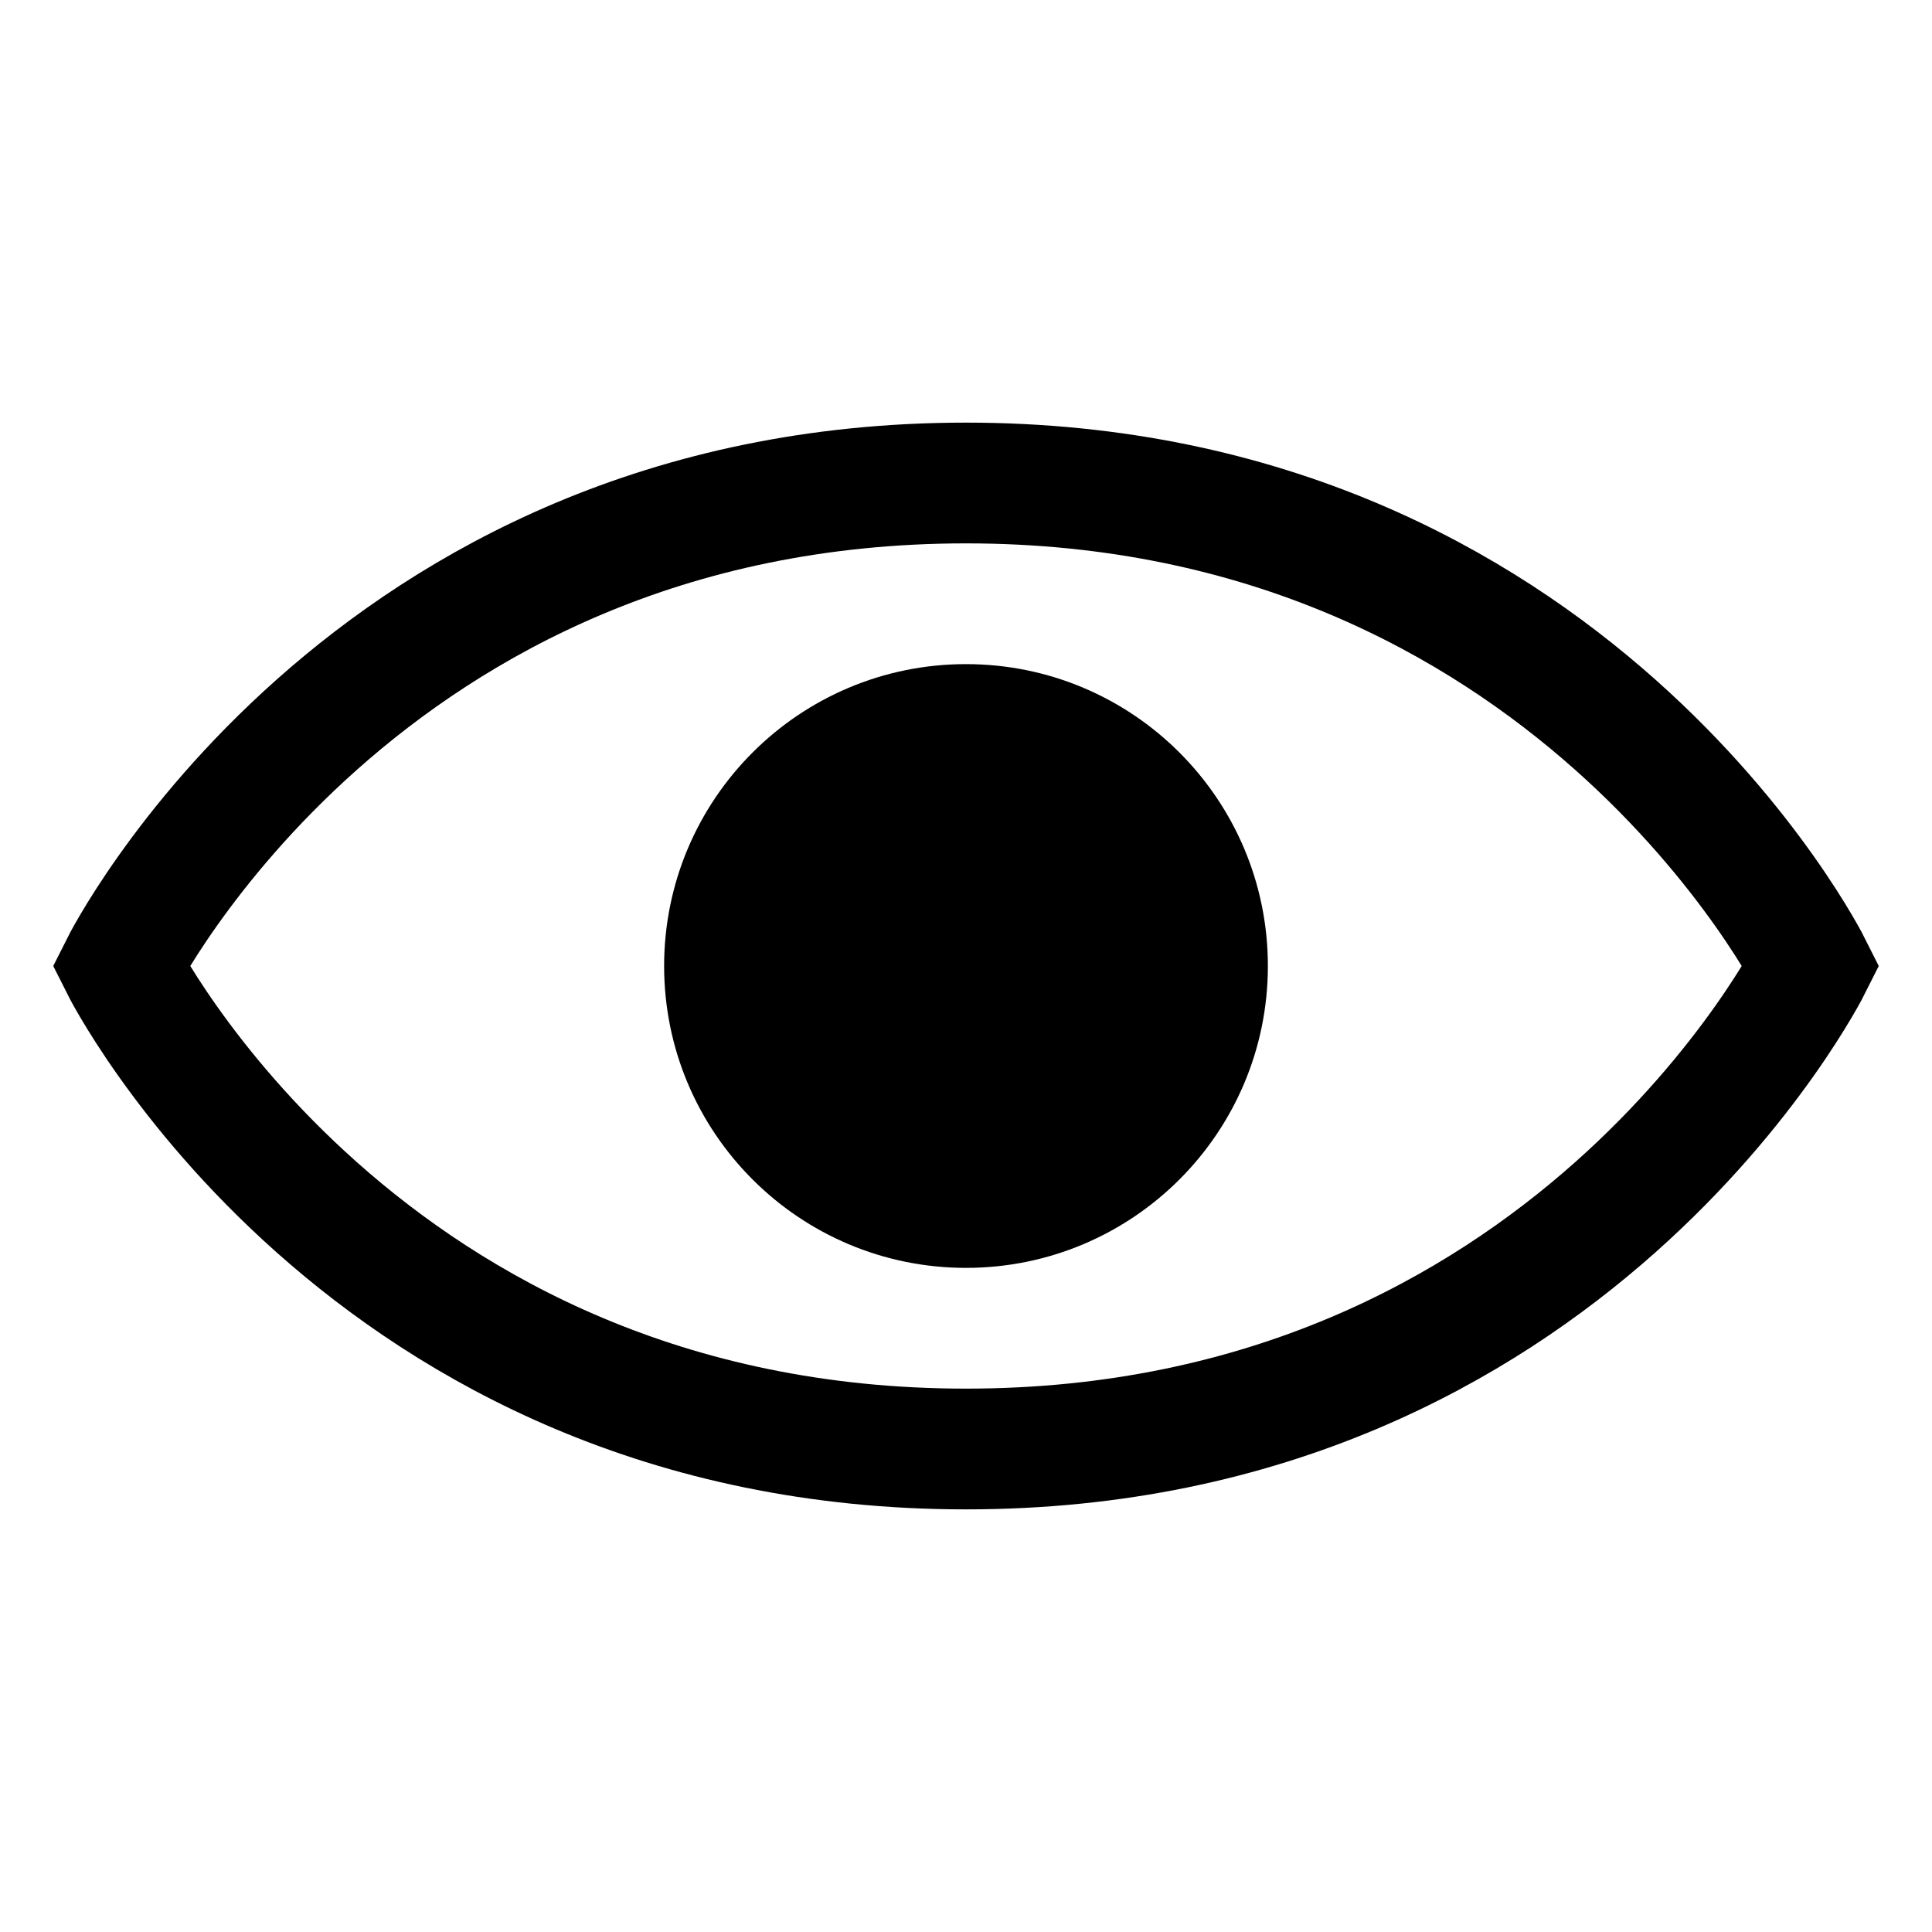
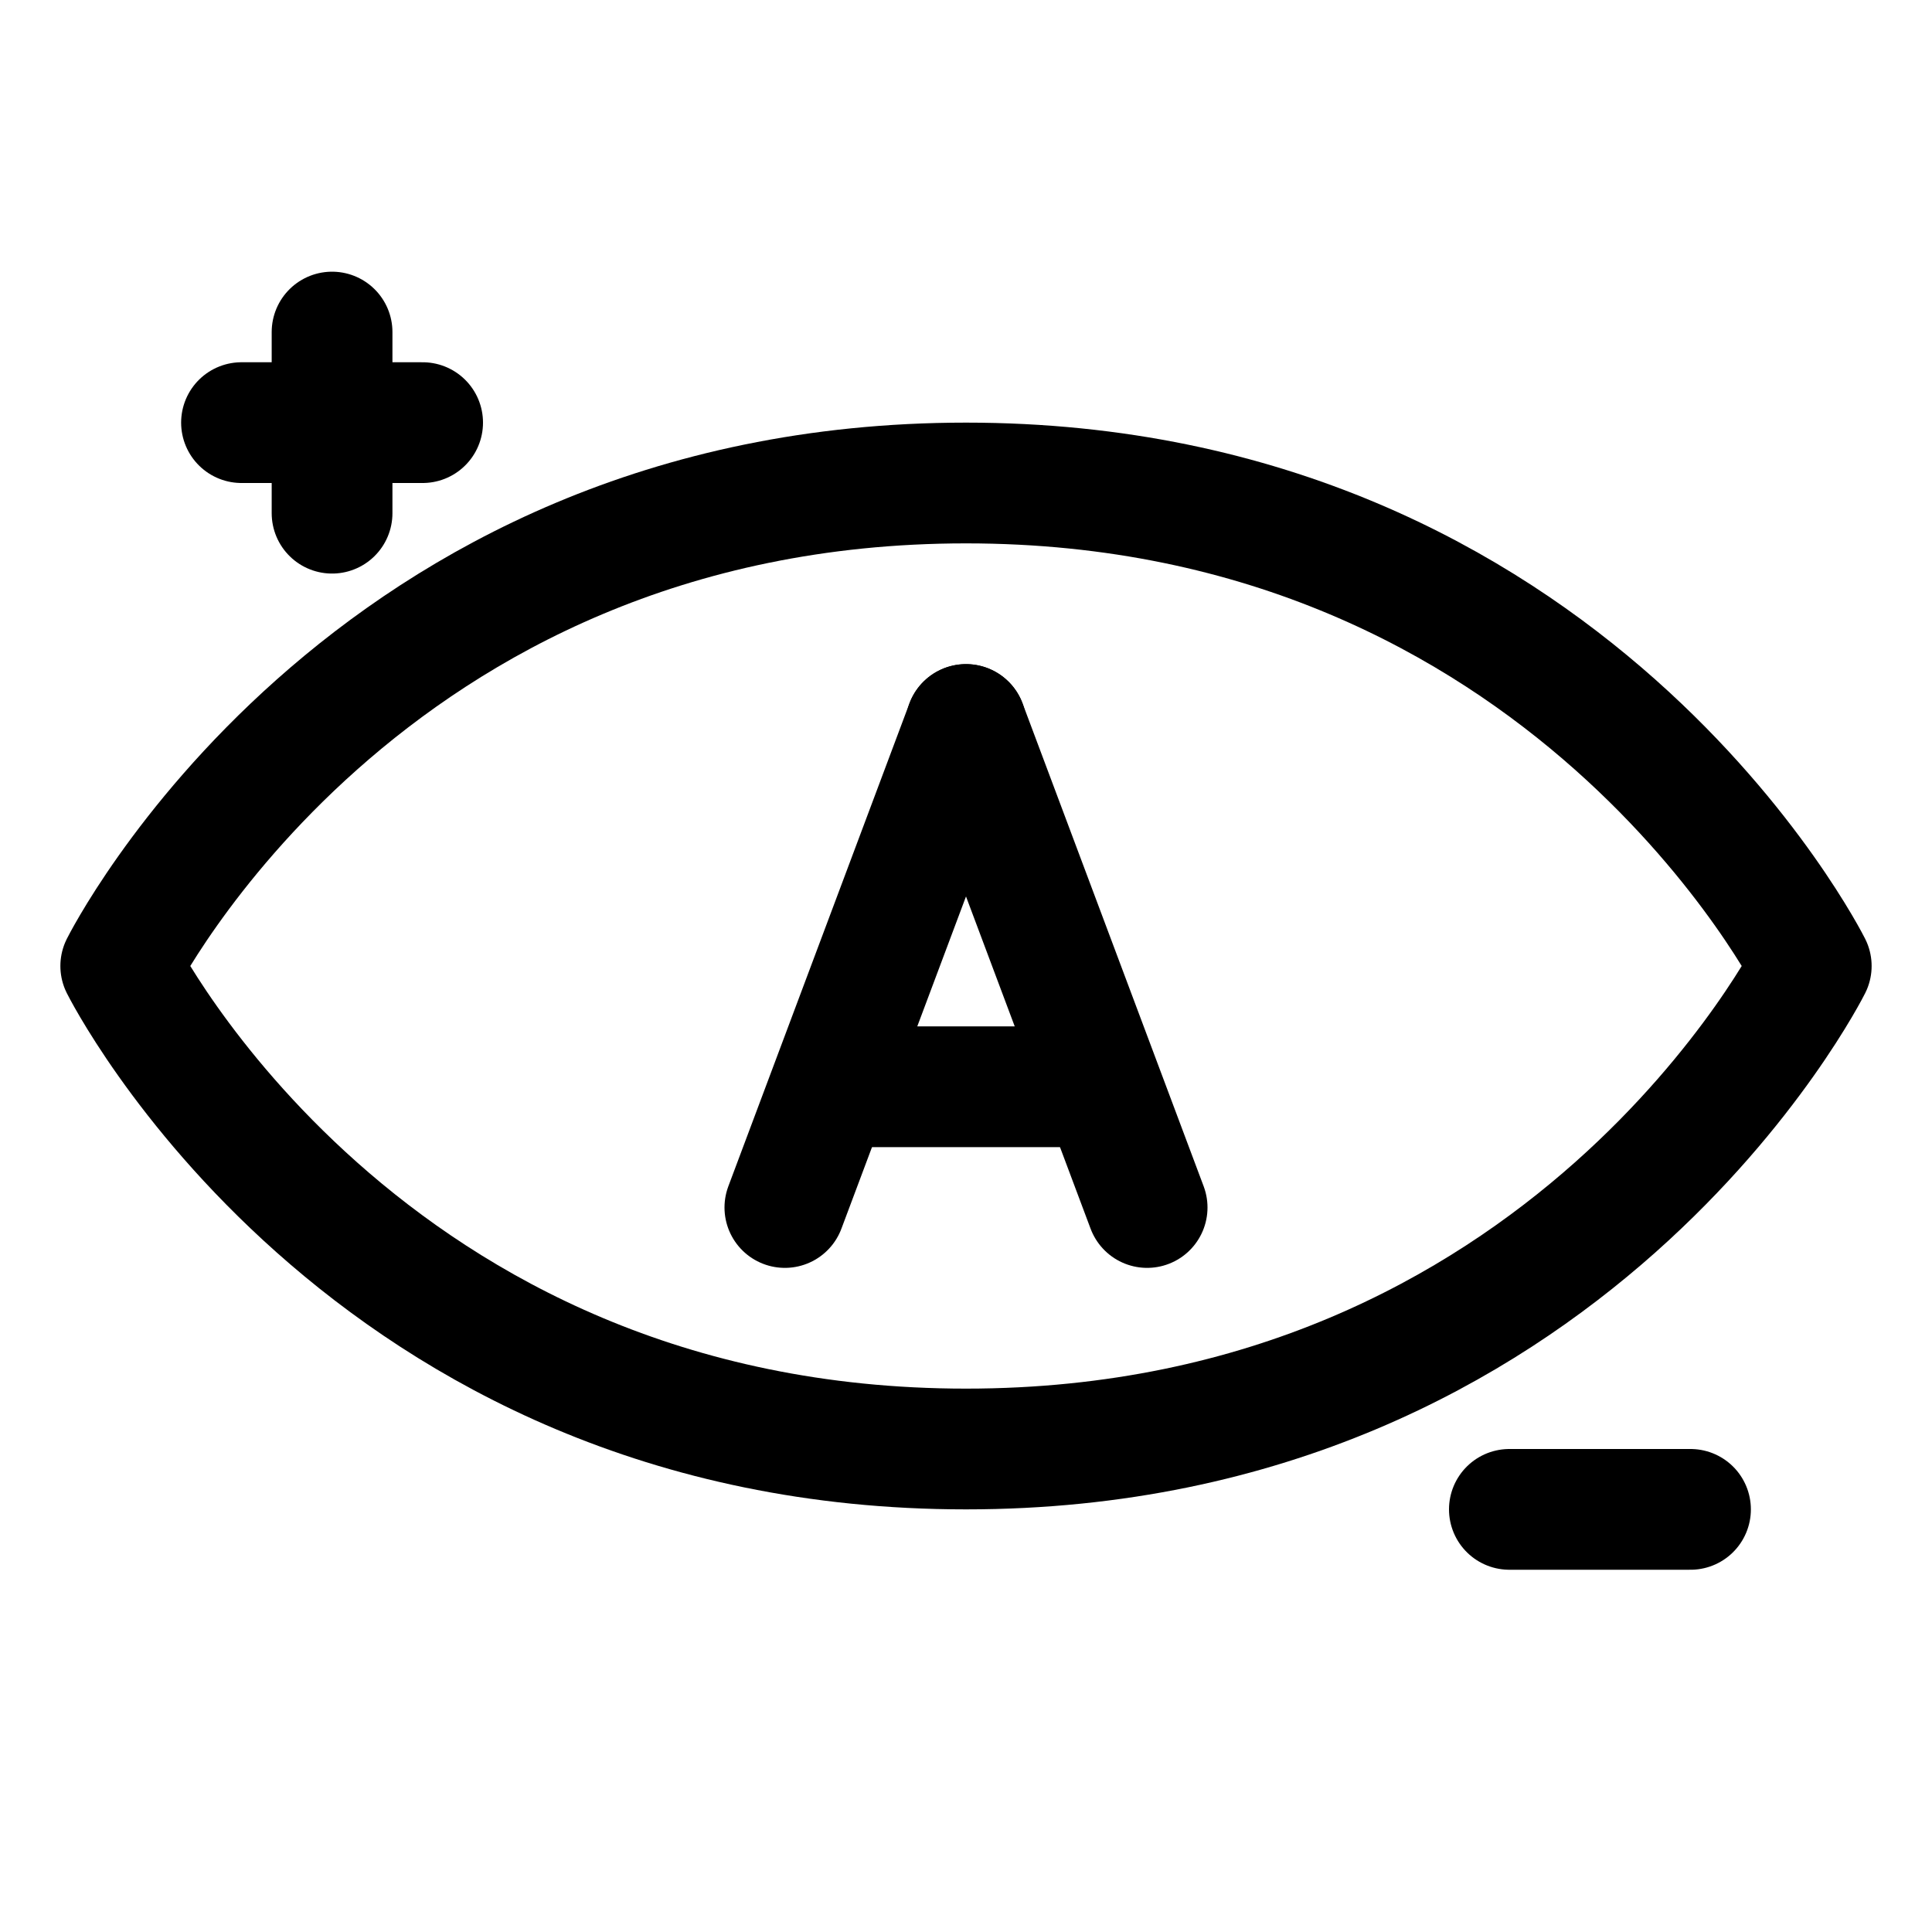
- <svg xmlns="http://www.w3.org/2000/svg" fill="none" stroke="currentColor" viewBox="0 0 32 32" stroke-width="2" stroke-linecap="round">
+ <svg xmlns="http://www.w3.org/2000/svg" viewBox="0 0 32 32" fill="none" stroke="currentColor" stroke-width="2" stroke-linecap="round" aria-label="Contrast switcher icon" stroke-linejoin="round">
  <path d="M2 16s4-8 14-8 14 8 14 8-4 8-14 8S2 16 2 16z" />
-   <circle cx="16" cy="16" r="5" fill="currentColor" stroke="none" />
+   <line x1="13" y1="20" x2="16" y2="12" />
+   <line x1="19" y1="20" x2="16" y2="12" />
+   <line x1="14" y1="18" x2="18" y2="18" />
+   <line x1="5.5" y1="5.5" x2="5.5" y2="8.5" />
+   <line x1="4" y1="7" x2="7" y2="7" />
+   <line x1="25" y1="25" x2="28" y2="25" />
</svg>
